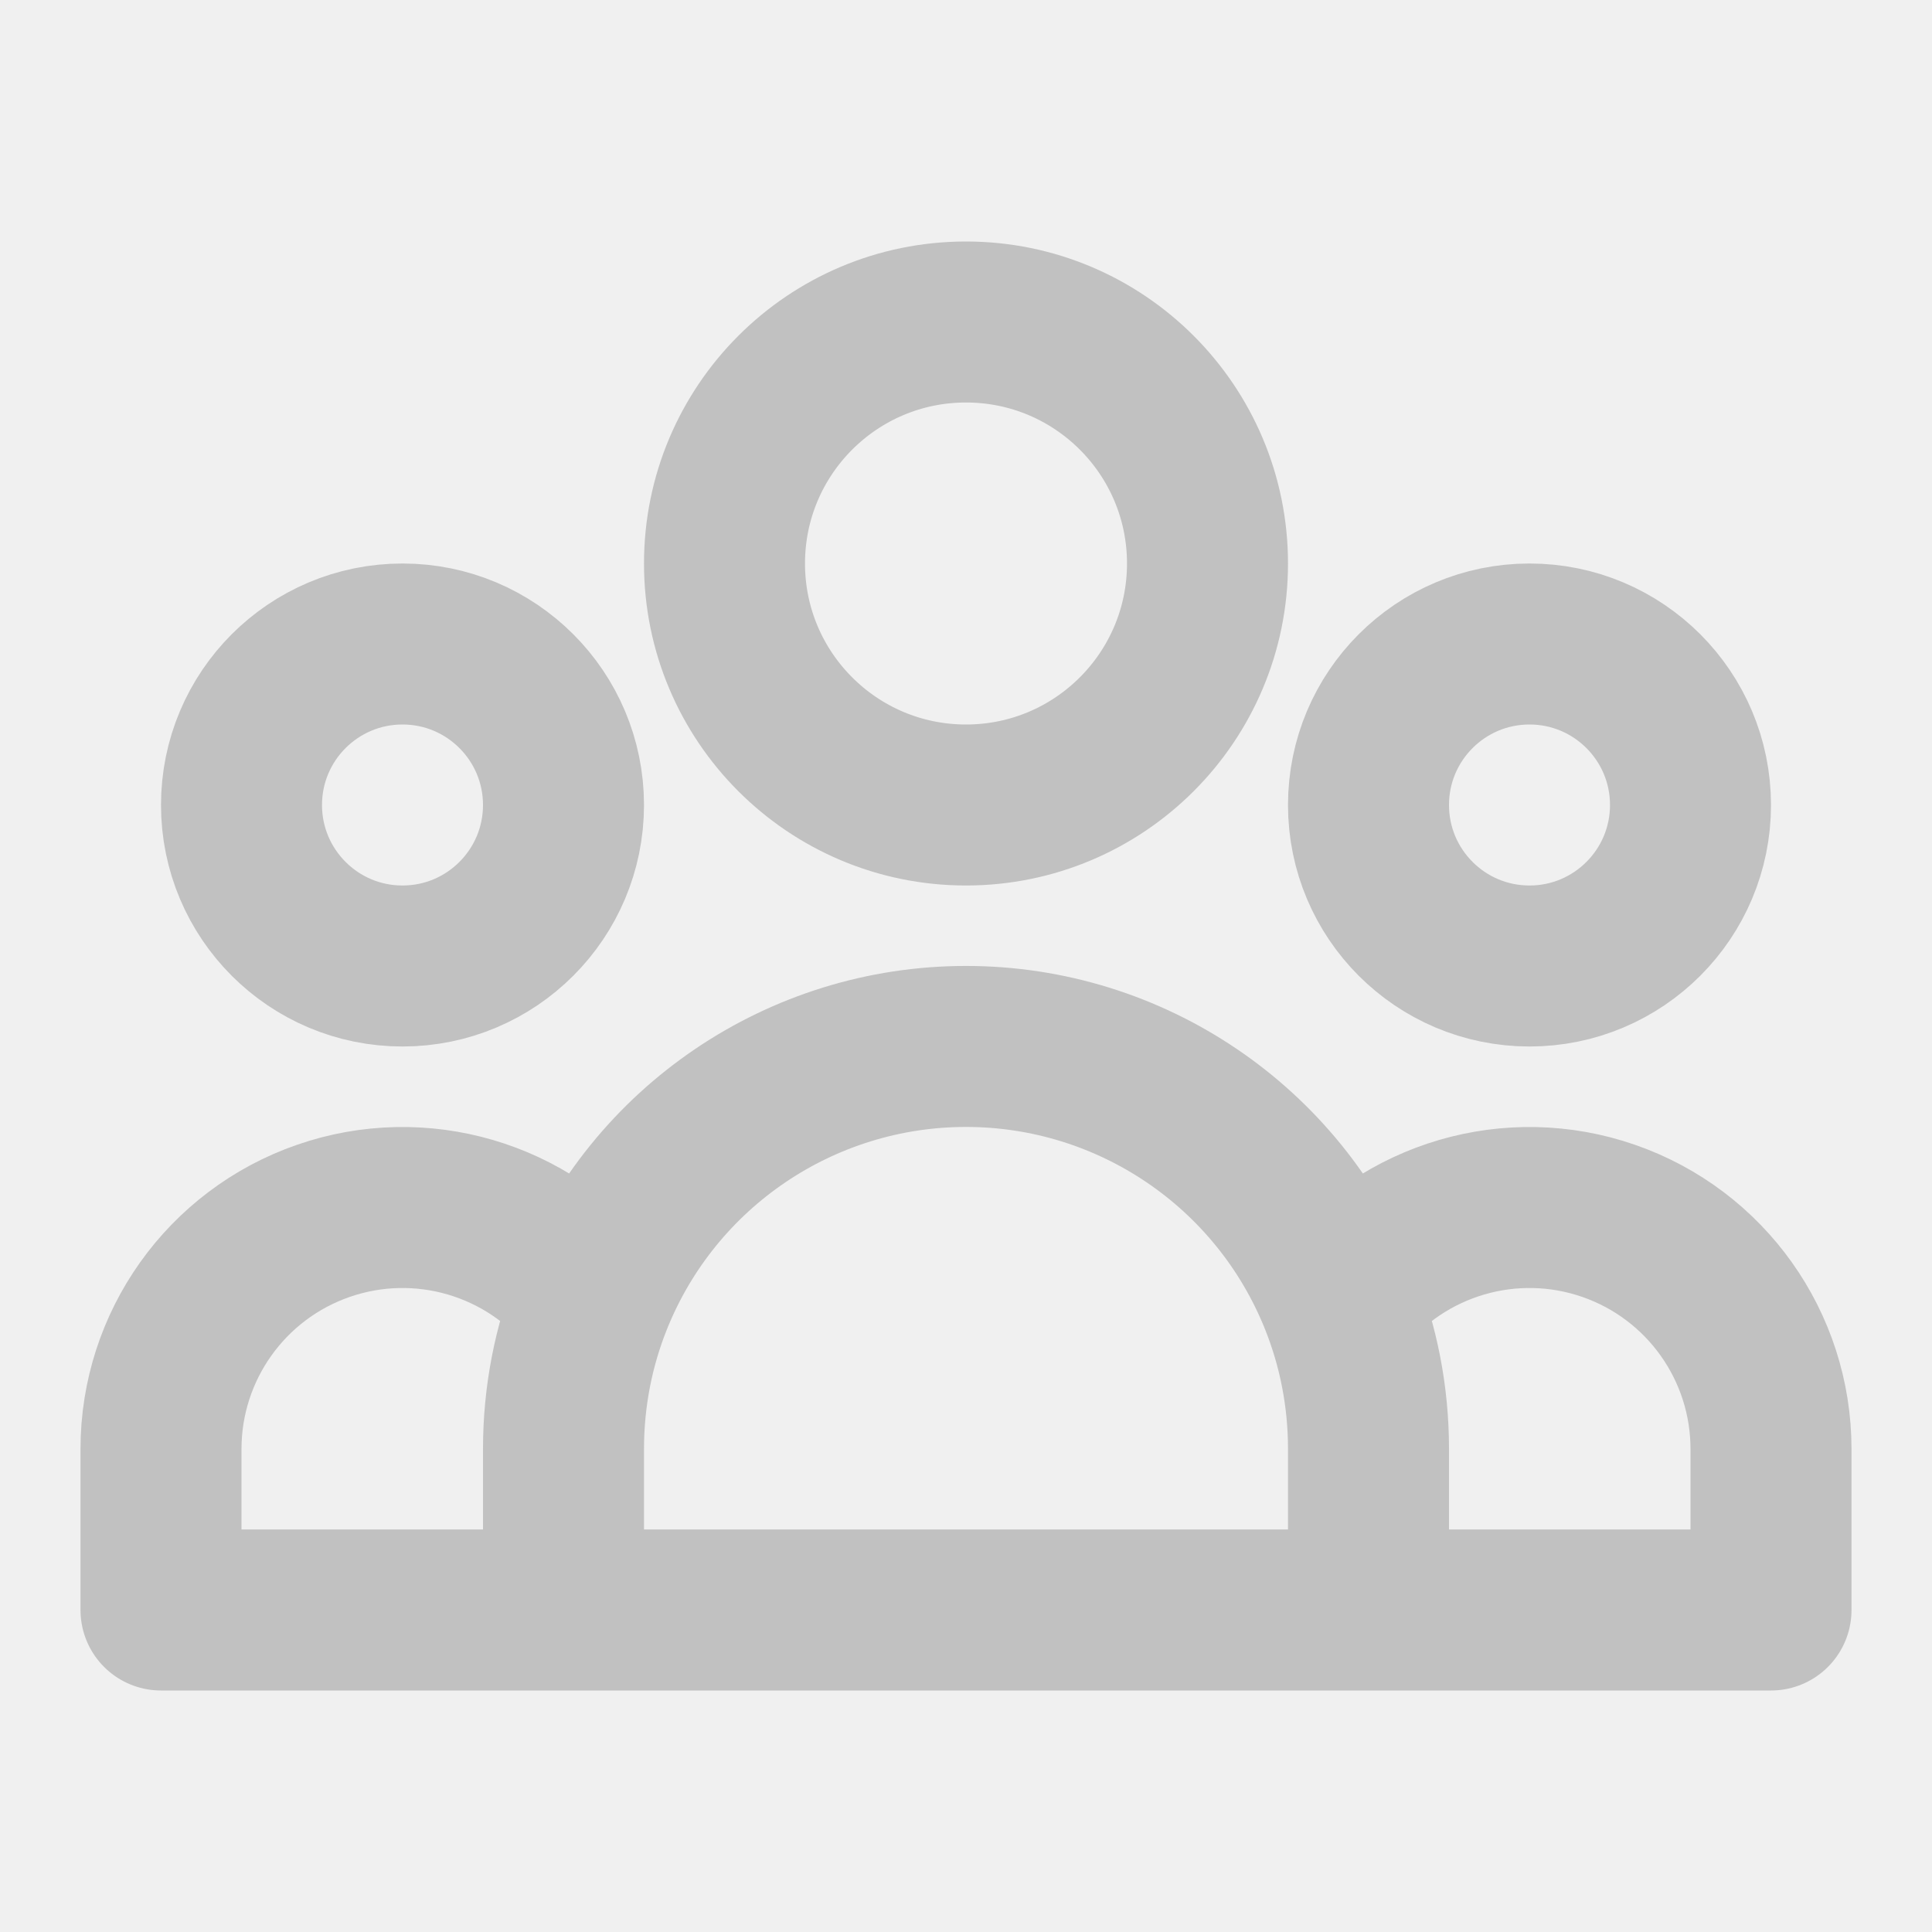
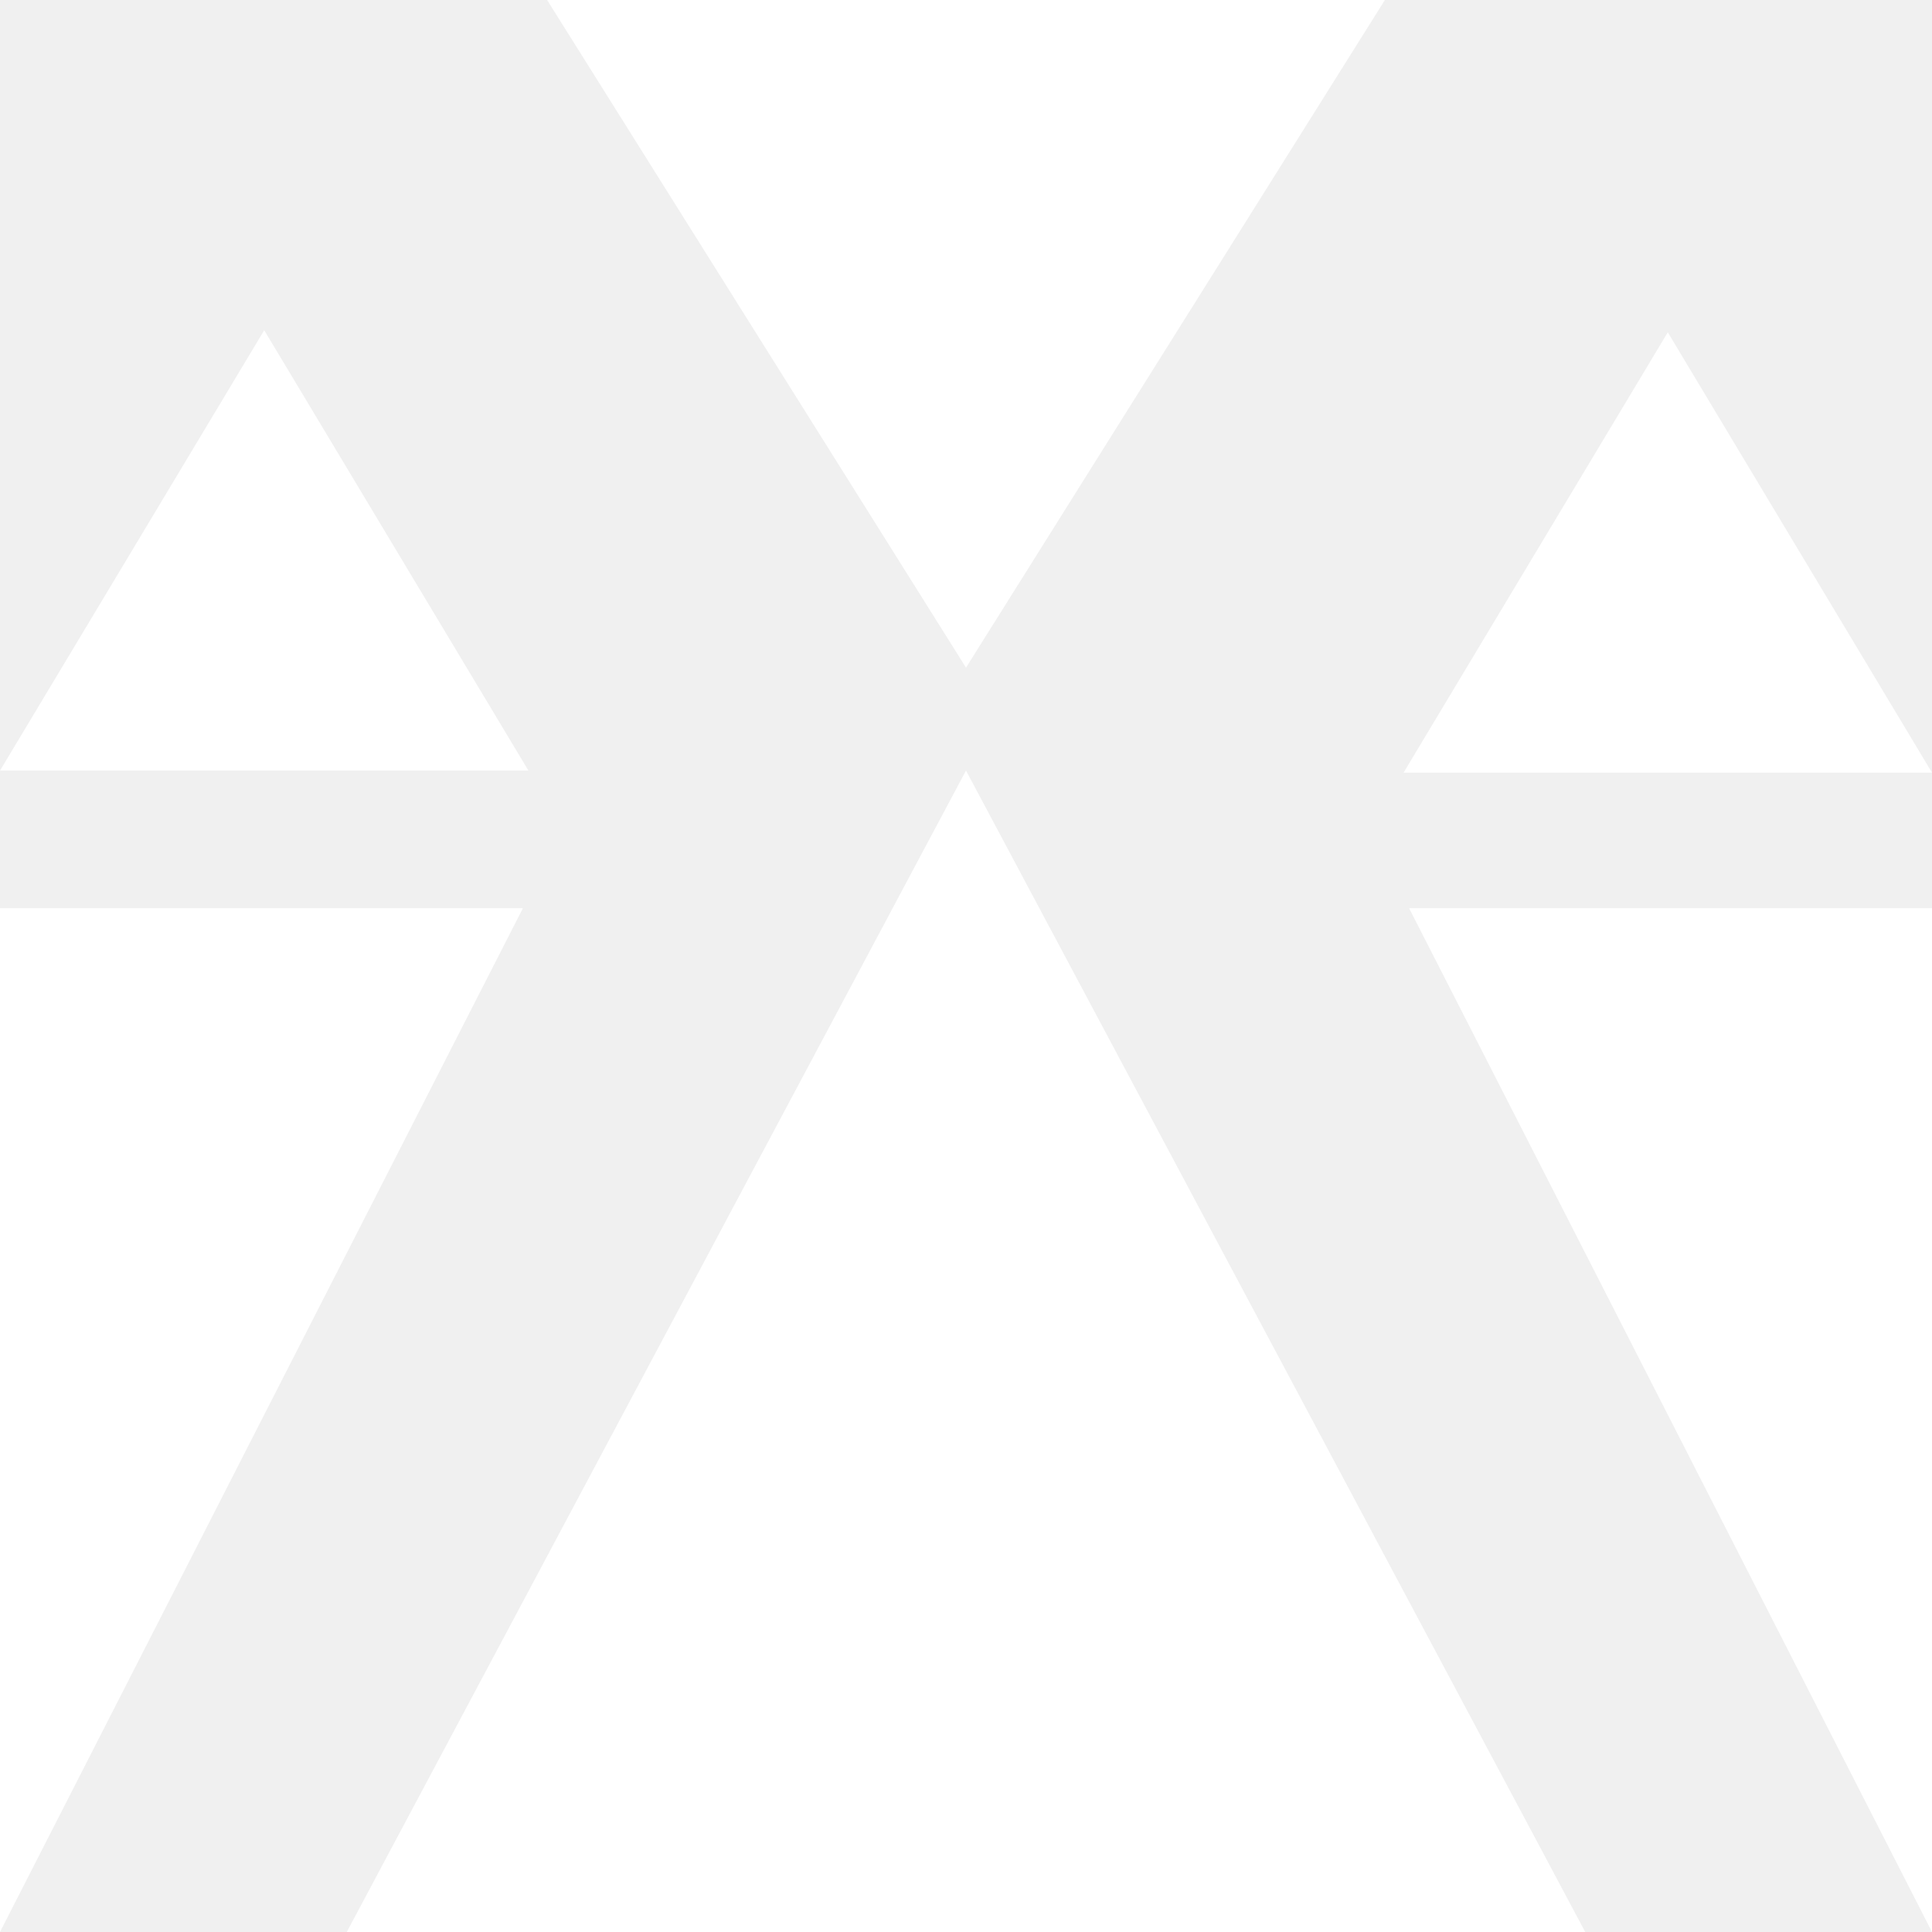
- <svg xmlns="http://www.w3.org/2000/svg" class="h-6 w-6" fill="none" viewBox="0 0 24 24" stroke="#c1c1c1">
-   <path stroke-linecap="round" stroke-linejoin="round" stroke-width="2" d="M17 20h5v-2a3 3 0 00-5.356-1.857M17 20H7m10 0v-2c0-.656-.126-1.283-.356-1.857M7 20H2v-2a3 3 0 015.356-1.857M7 20v-2c0-.656.126-1.283.356-1.857m0 0a5.002 5.002 0 019.288 0M15 7a3 3 0 11-6 0 3 3 0 016 0zm6 3a2 2 0 11-4 0 2 2 0 014 0zM7 10a2 2 0 11-4 0 2 2 0 014 0z" />
+ <svg xmlns="http://www.w3.org/2000/svg" width="300" height="300">
+   <g id="Layer_1">
+     <path stroke="#ffffff" id="svg_86" d="m53.846,300l96.154,-180.342l96.154,180.342l-192.308,0z" stroke-width="0" fill="#fff" />
+     <path transform="rotate(180 259.402 220.513)" stroke="#ffffff" id="svg_88" d="m218.803,300l0,-158.974l81.197,158.974l-81.197,0z" stroke-width="0" fill="#fff" />
+     <path transform="rotate(180 40.5983 220.513)" stroke="#ffffff" id="svg_89" d="m81.197,300l0,-158.974l-81.197,158.974l81.197,0z" stroke-width="0" fill="#fff" />
+     <path stroke="#ffffff" id="svg_90" d="m0,119.658l41.026,-68.376l41.026,68.376l-82.051,0z" stroke-width="0" fill="#fff" />
+     <path stroke="#ffffff" id="svg_91" d="m217.949,119.976l41.026,-68.376l41.026,68.376l-82.051,0z" stroke-width="0" fill="#fff" />
+     <path transform="rotate(180 151.34 48.7891)" filter="url(#svg_93_blur)" stroke="#ffffff" id="svg_93" d="m110.314,82.977l41.026,-68.376l41.026,68.376l-82.051,0z" stroke-width="0" fill="#fff" />
+     <path transform="rotate(180 150 51.8351)" stroke="#ffffff" id="svg_94" d="m84.955,103.67l65.045,-103.67l65.045,103.67l-130.09,0z" stroke-width="0" fill="#fff" />
+   </g>
</svg>
